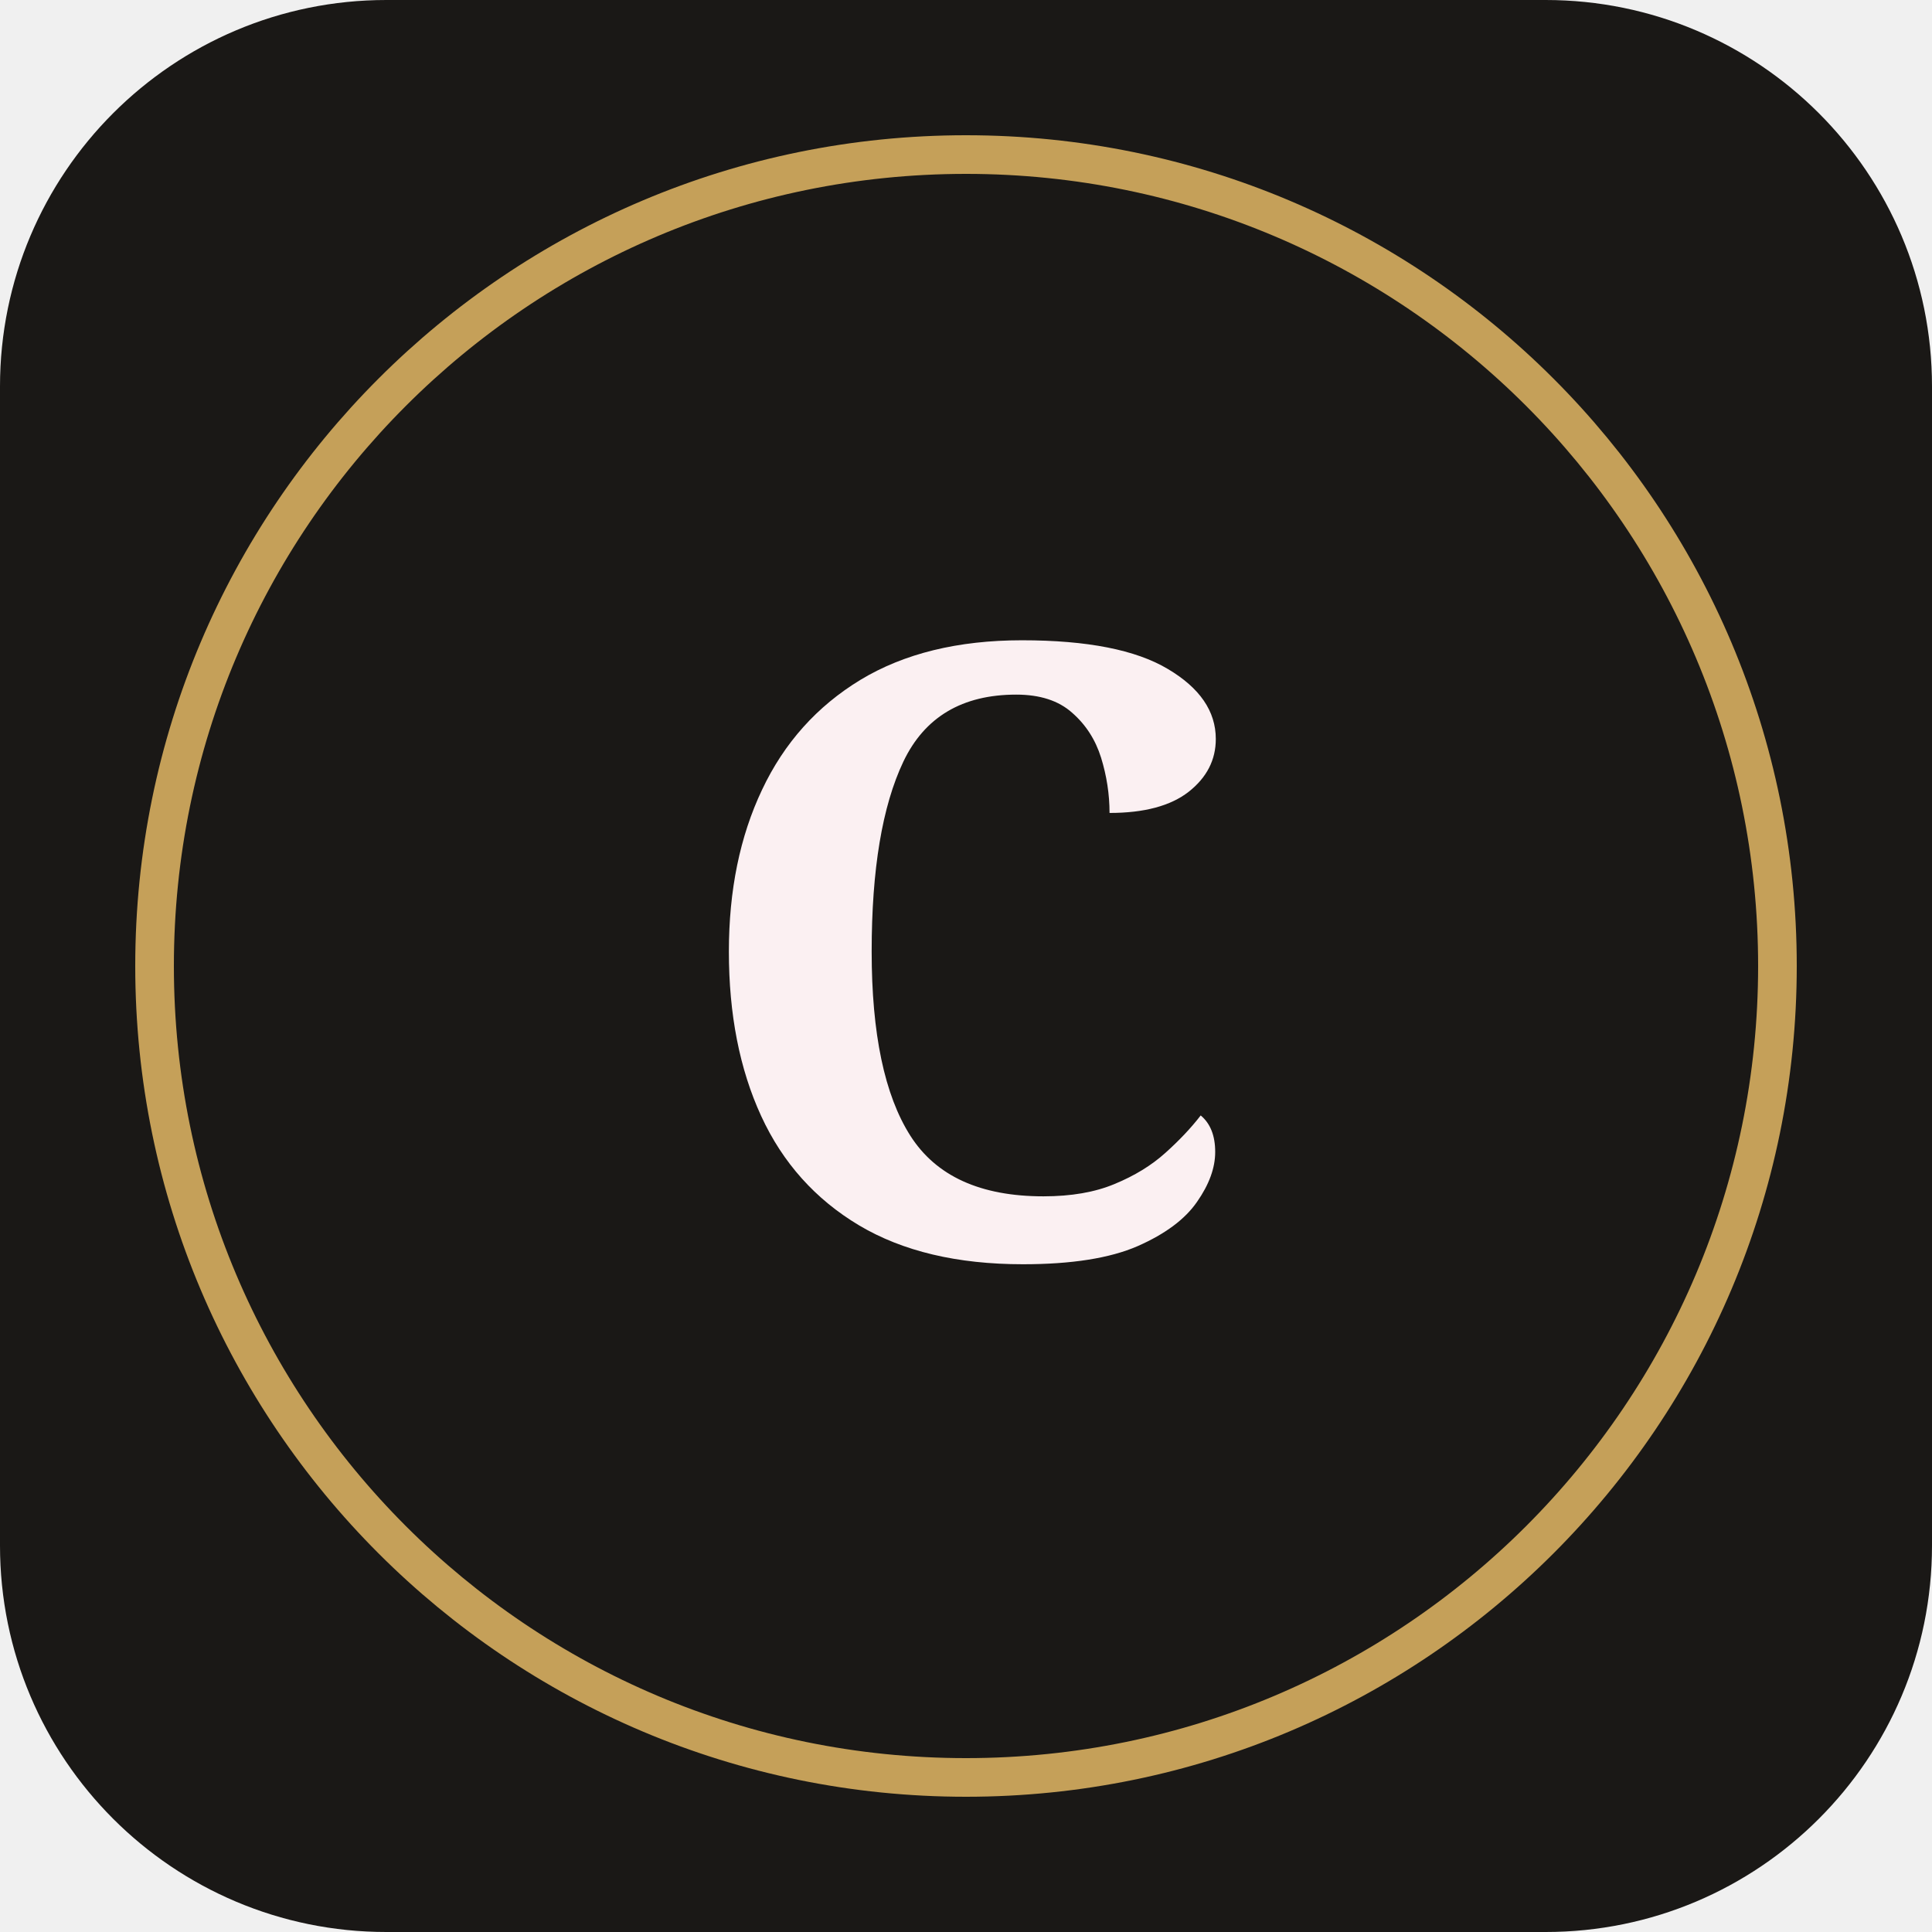
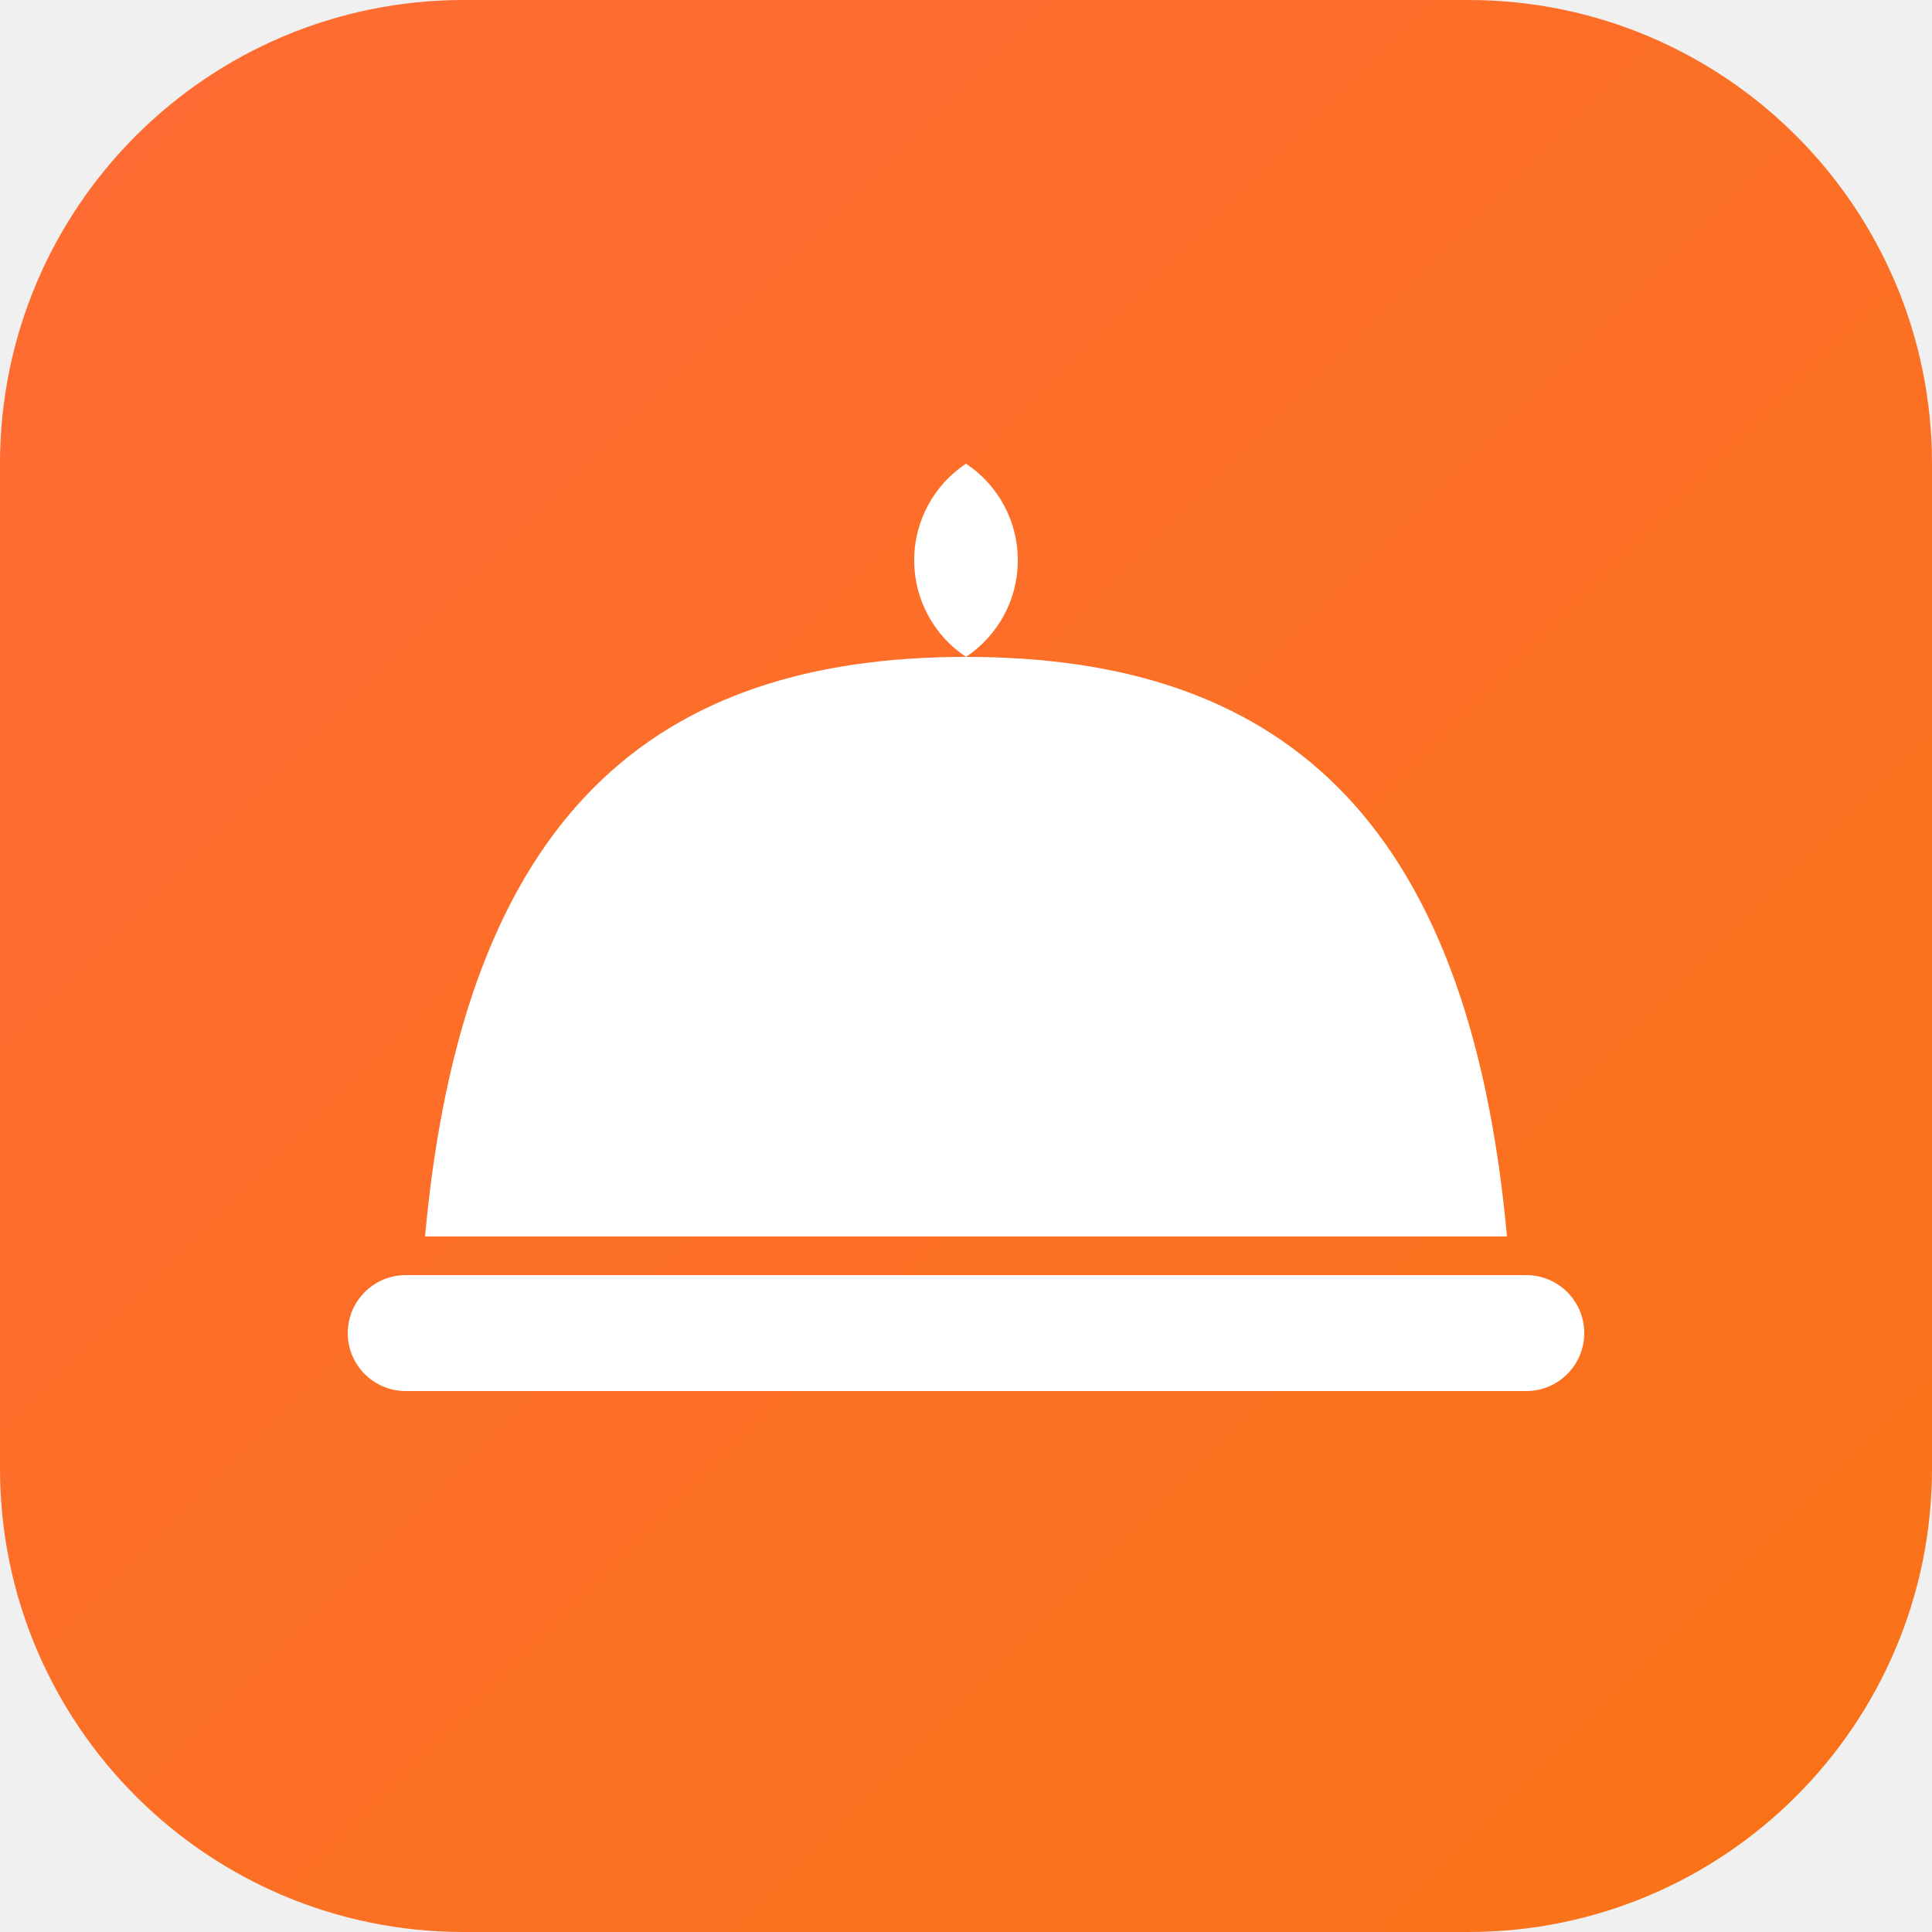
<svg xmlns="http://www.w3.org/2000/svg" viewBox="0 0 100 100">
-   <rect width="100" height="100" rx="20" fill="#1A1816" />
-   <circle cx="50" cy="50" r="42" fill="none" stroke="#C5A059" stroke-width="2" />
-   <text x="50" y="65" font-family="'Playfair Display', serif" font-size="44" font-weight="700" fill="#FBF0F2" text-anchor="middle" letter-spacing="-1">C</text>
+   <defs>
+     <linearGradient id="foodGrad" x1="0%" y1="0%" x2="100%" y2="100%">
+       <stop offset="0%" stop-color="#FF6B35" />
+       <stop offset="100%" stop-color="#F97316" />
+     </linearGradient>
+   </defs>
+   <rect width="100" height="100" rx="24" fill="url(#foodGrad)" />
+   <path d="M50 24 A6 6 0 0 0 50 34 A6 6 0 0 0 50 24" fill="#FFFFFF" />
+   <path d="M22 64 C24 42 34 34 50 34 C66 34 76 42 78 64 Z" fill="#FFFFFF" />
+   <rect x="18" y="66" width="64" height="6" rx="3" fill="#FFFFFF" />
</svg>
